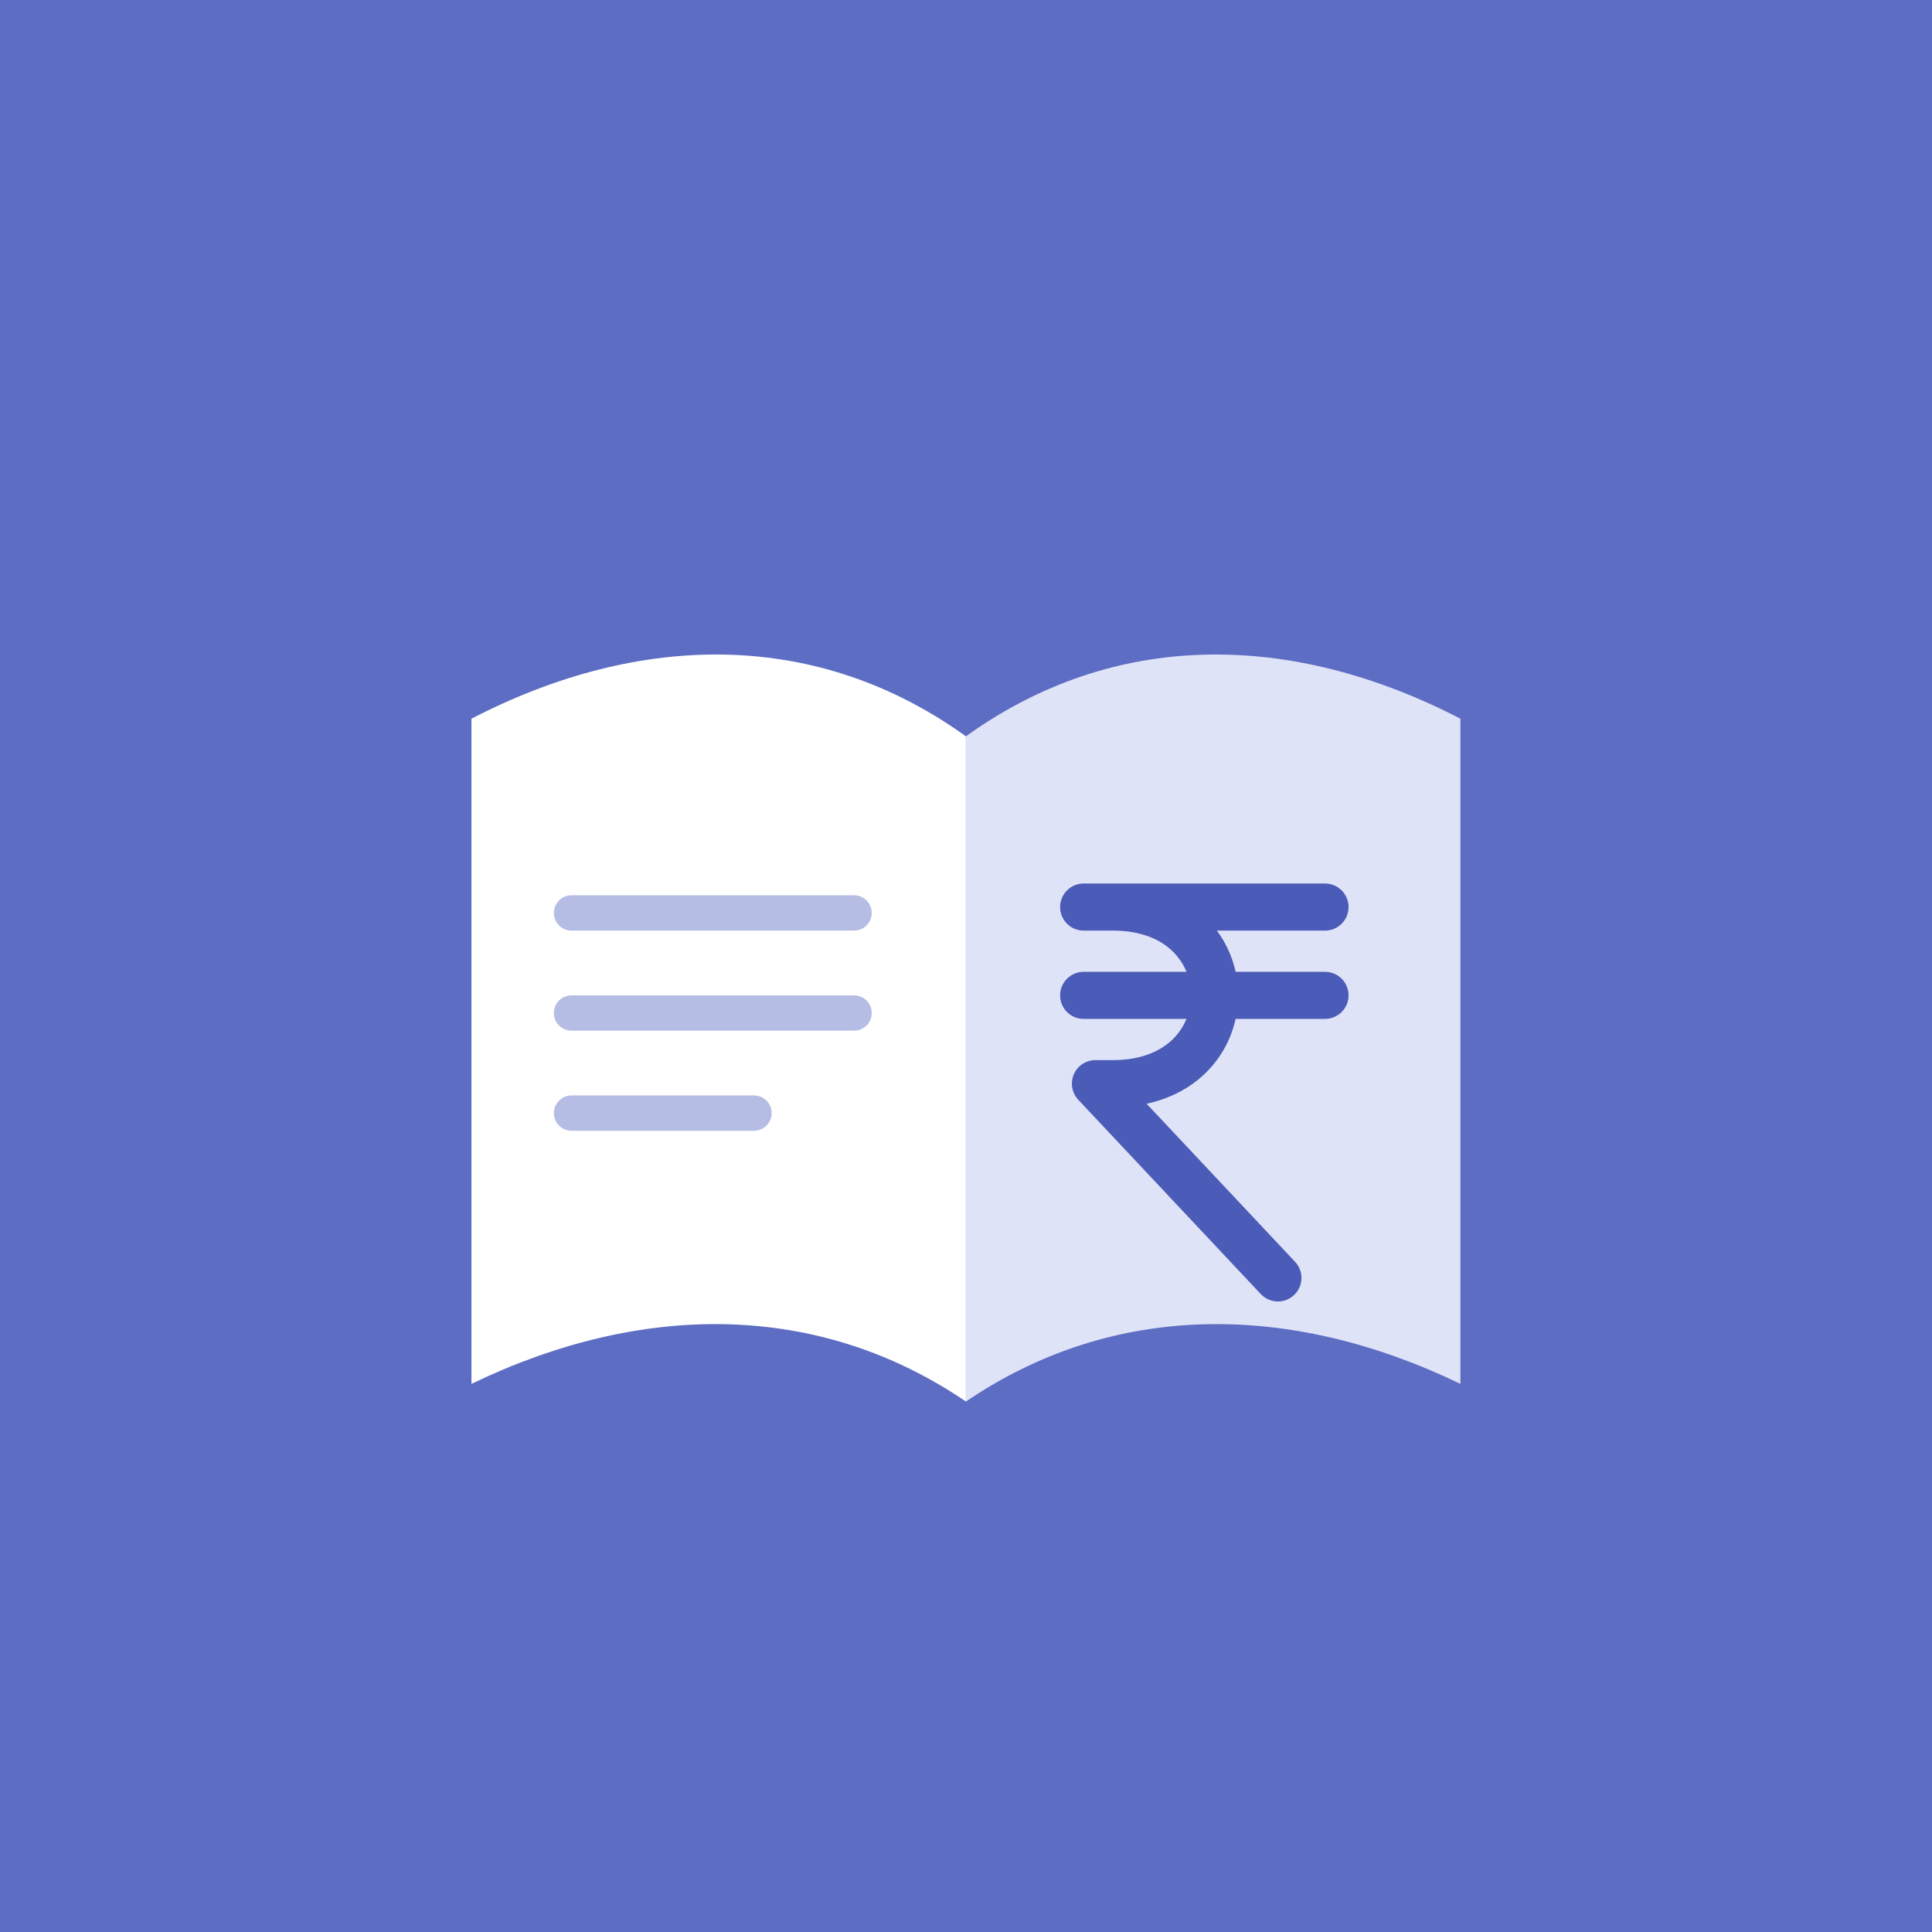
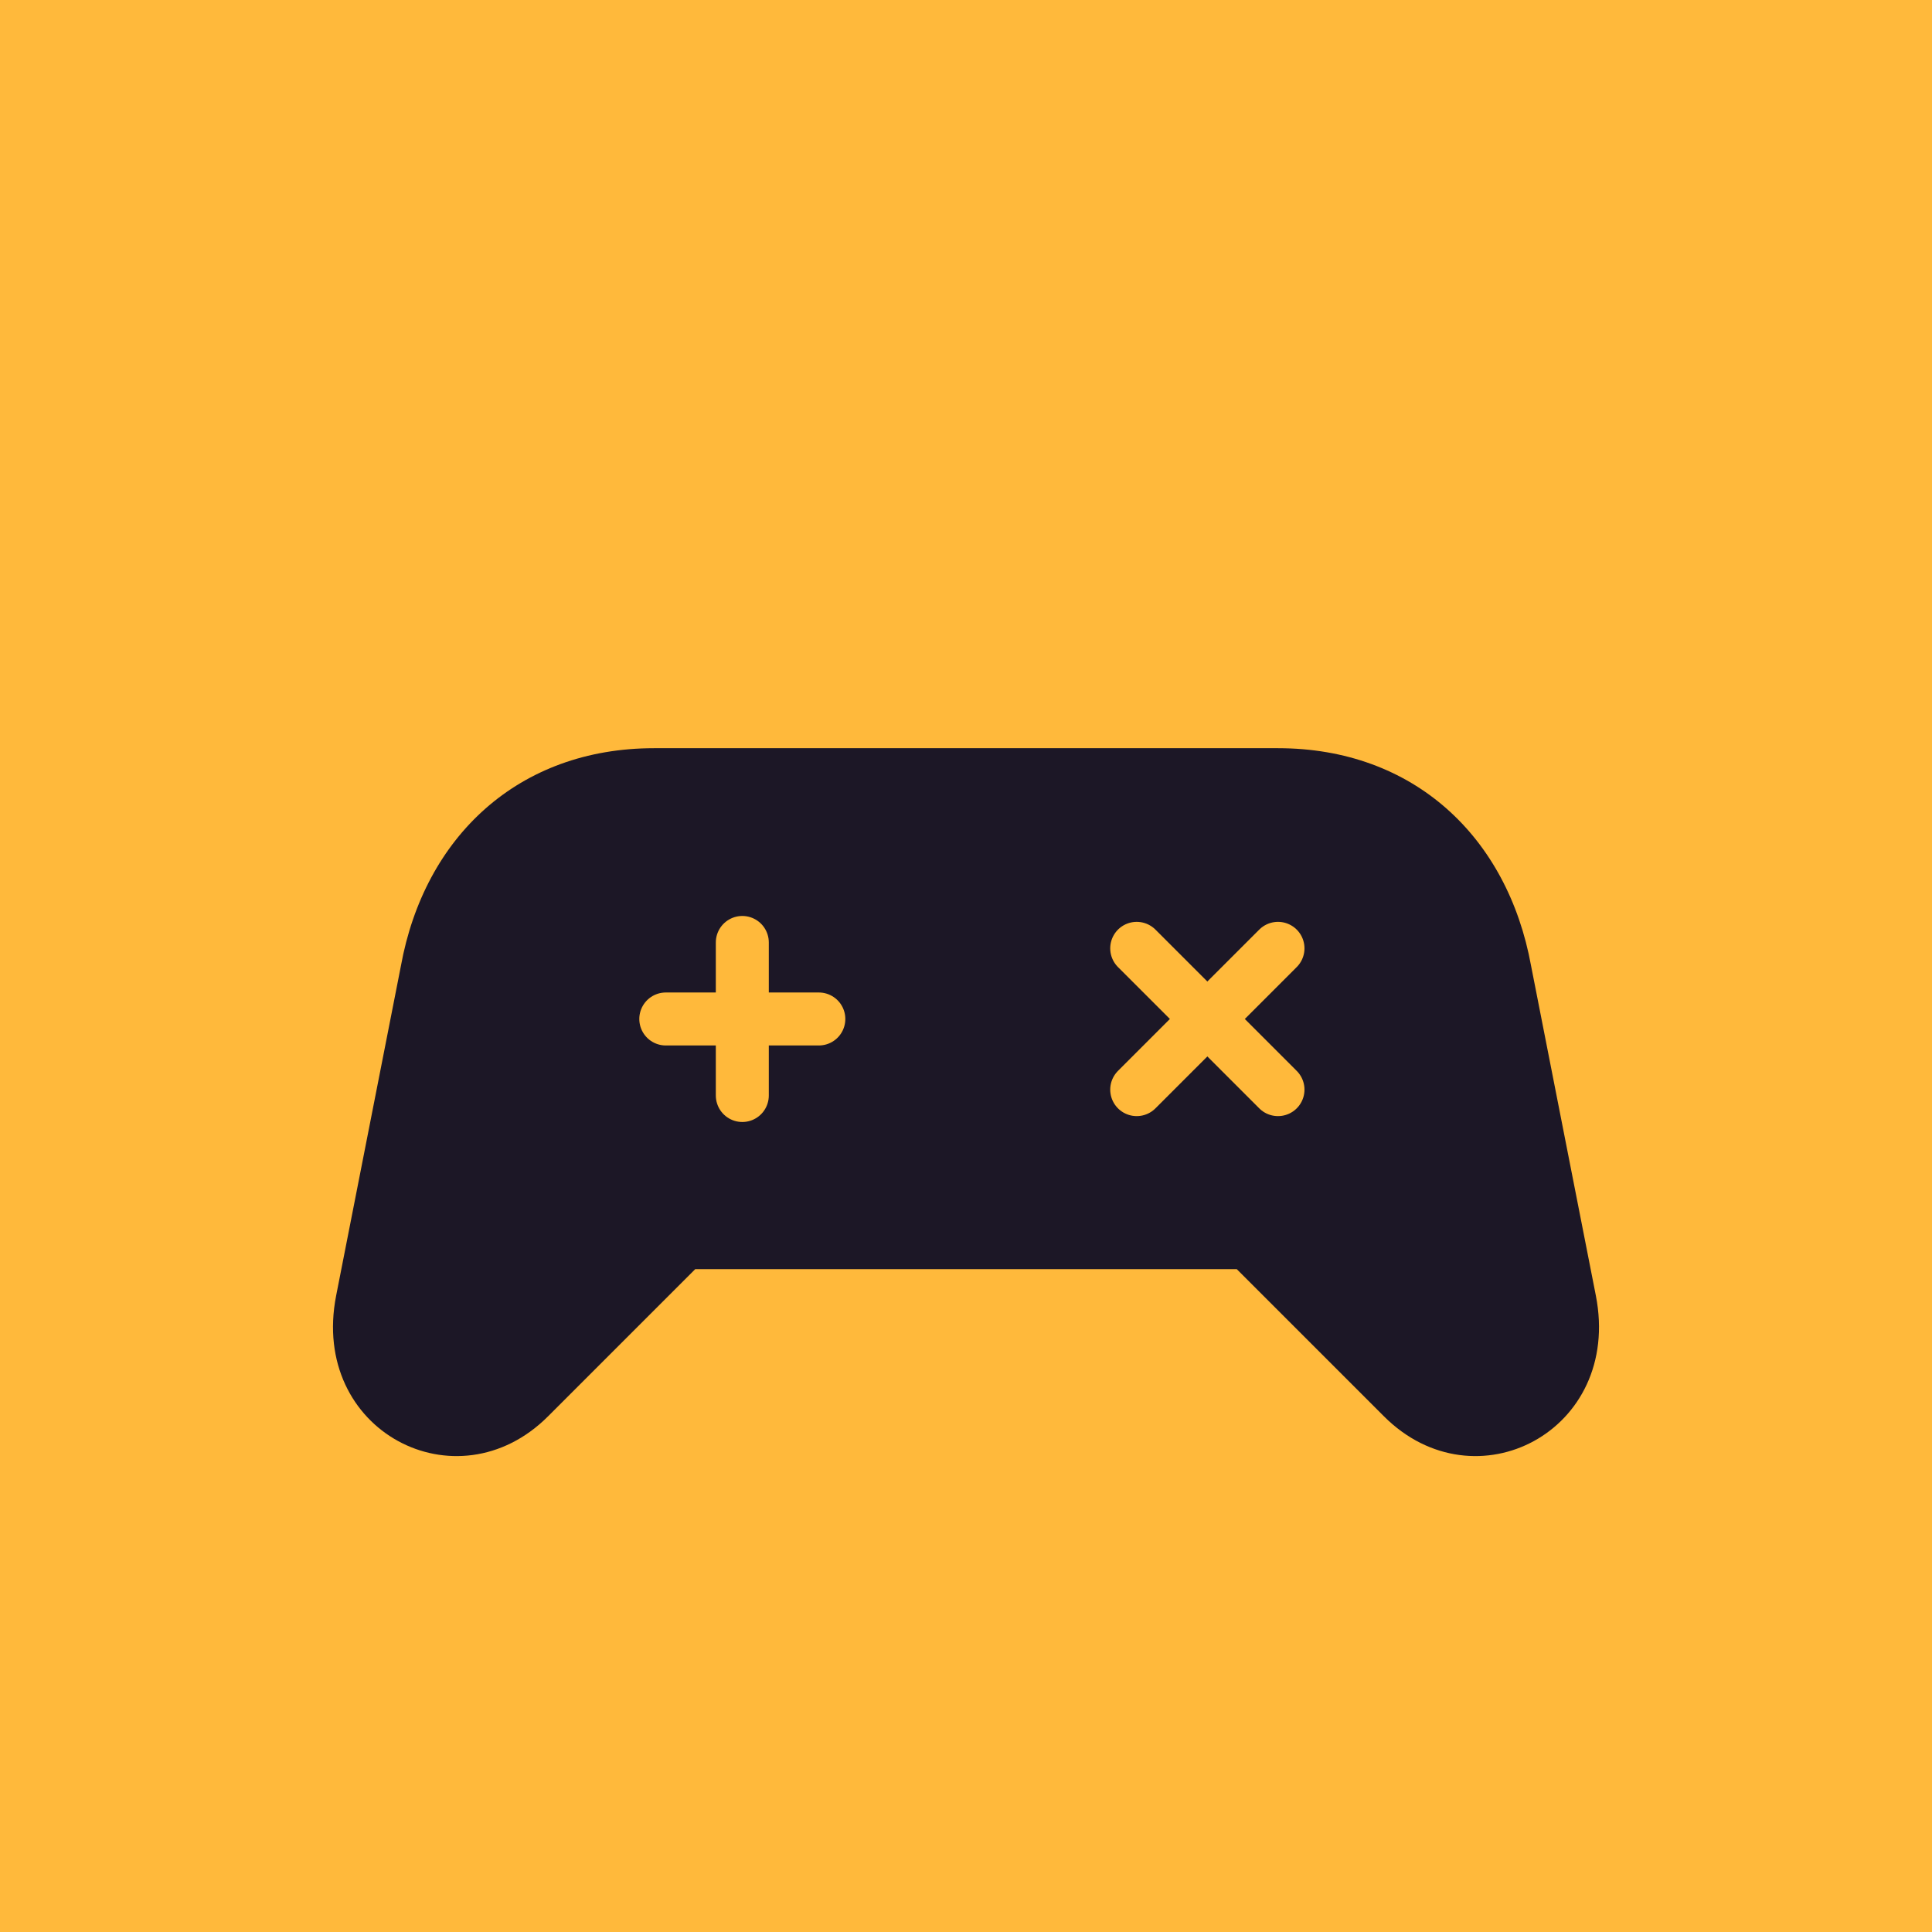
<svg xmlns="http://www.w3.org/2000/svg" viewBox="0 0 512 512">
-   <rect width="512" height="512" fill="#5d6dc4" />
-   <g transform="translate(56.3 56.3) scale(.78)">
-     <path d="M88 172c58-30 118-30 168 6v226c-50-34-110-34-168-6z" fill="#ffffff" />
-     <path d="M424 172c-58-30-118-30-168 6v226c50-34 110-34 168-6z" fill="#dfe3f7" />
-     <path d="M122 238h96M122 272h96M122 306h62" fill="none" stroke="#5d6dc4" stroke-width="12" stroke-linecap="round" opacity=".45" />
-     <path d="M296 236h82M296 266h82M306 236c46 0 46 60 0 60h-6l62 66" fill="none" stroke="#4b5bb8" stroke-width="16" stroke-linecap="round" stroke-linejoin="round" />
+   <rect width="512" height="512" fill="#ffb93b" />
+   <g transform="translate(256 256) scale(.78) translate(-256 -256)">
+     <path d="M150 182h212c46 0 78 30 86 74l22 112c9 46-41 72-72 41l-50-50H164l-50 50c-31 31-81 5-72-41l22-112c8-44 40-74 86-74z" fill="#1c1726" />
+     <path d="M180 248v52M154 274h52" fill="none" stroke="#ffb93b" stroke-width="18" stroke-linecap="round" />
+     <path d="M314 250l48 48M362 250l-48 48" fill="none" stroke="#ffb93b" stroke-width="18" stroke-linecap="round" />
  </g>
</svg>
